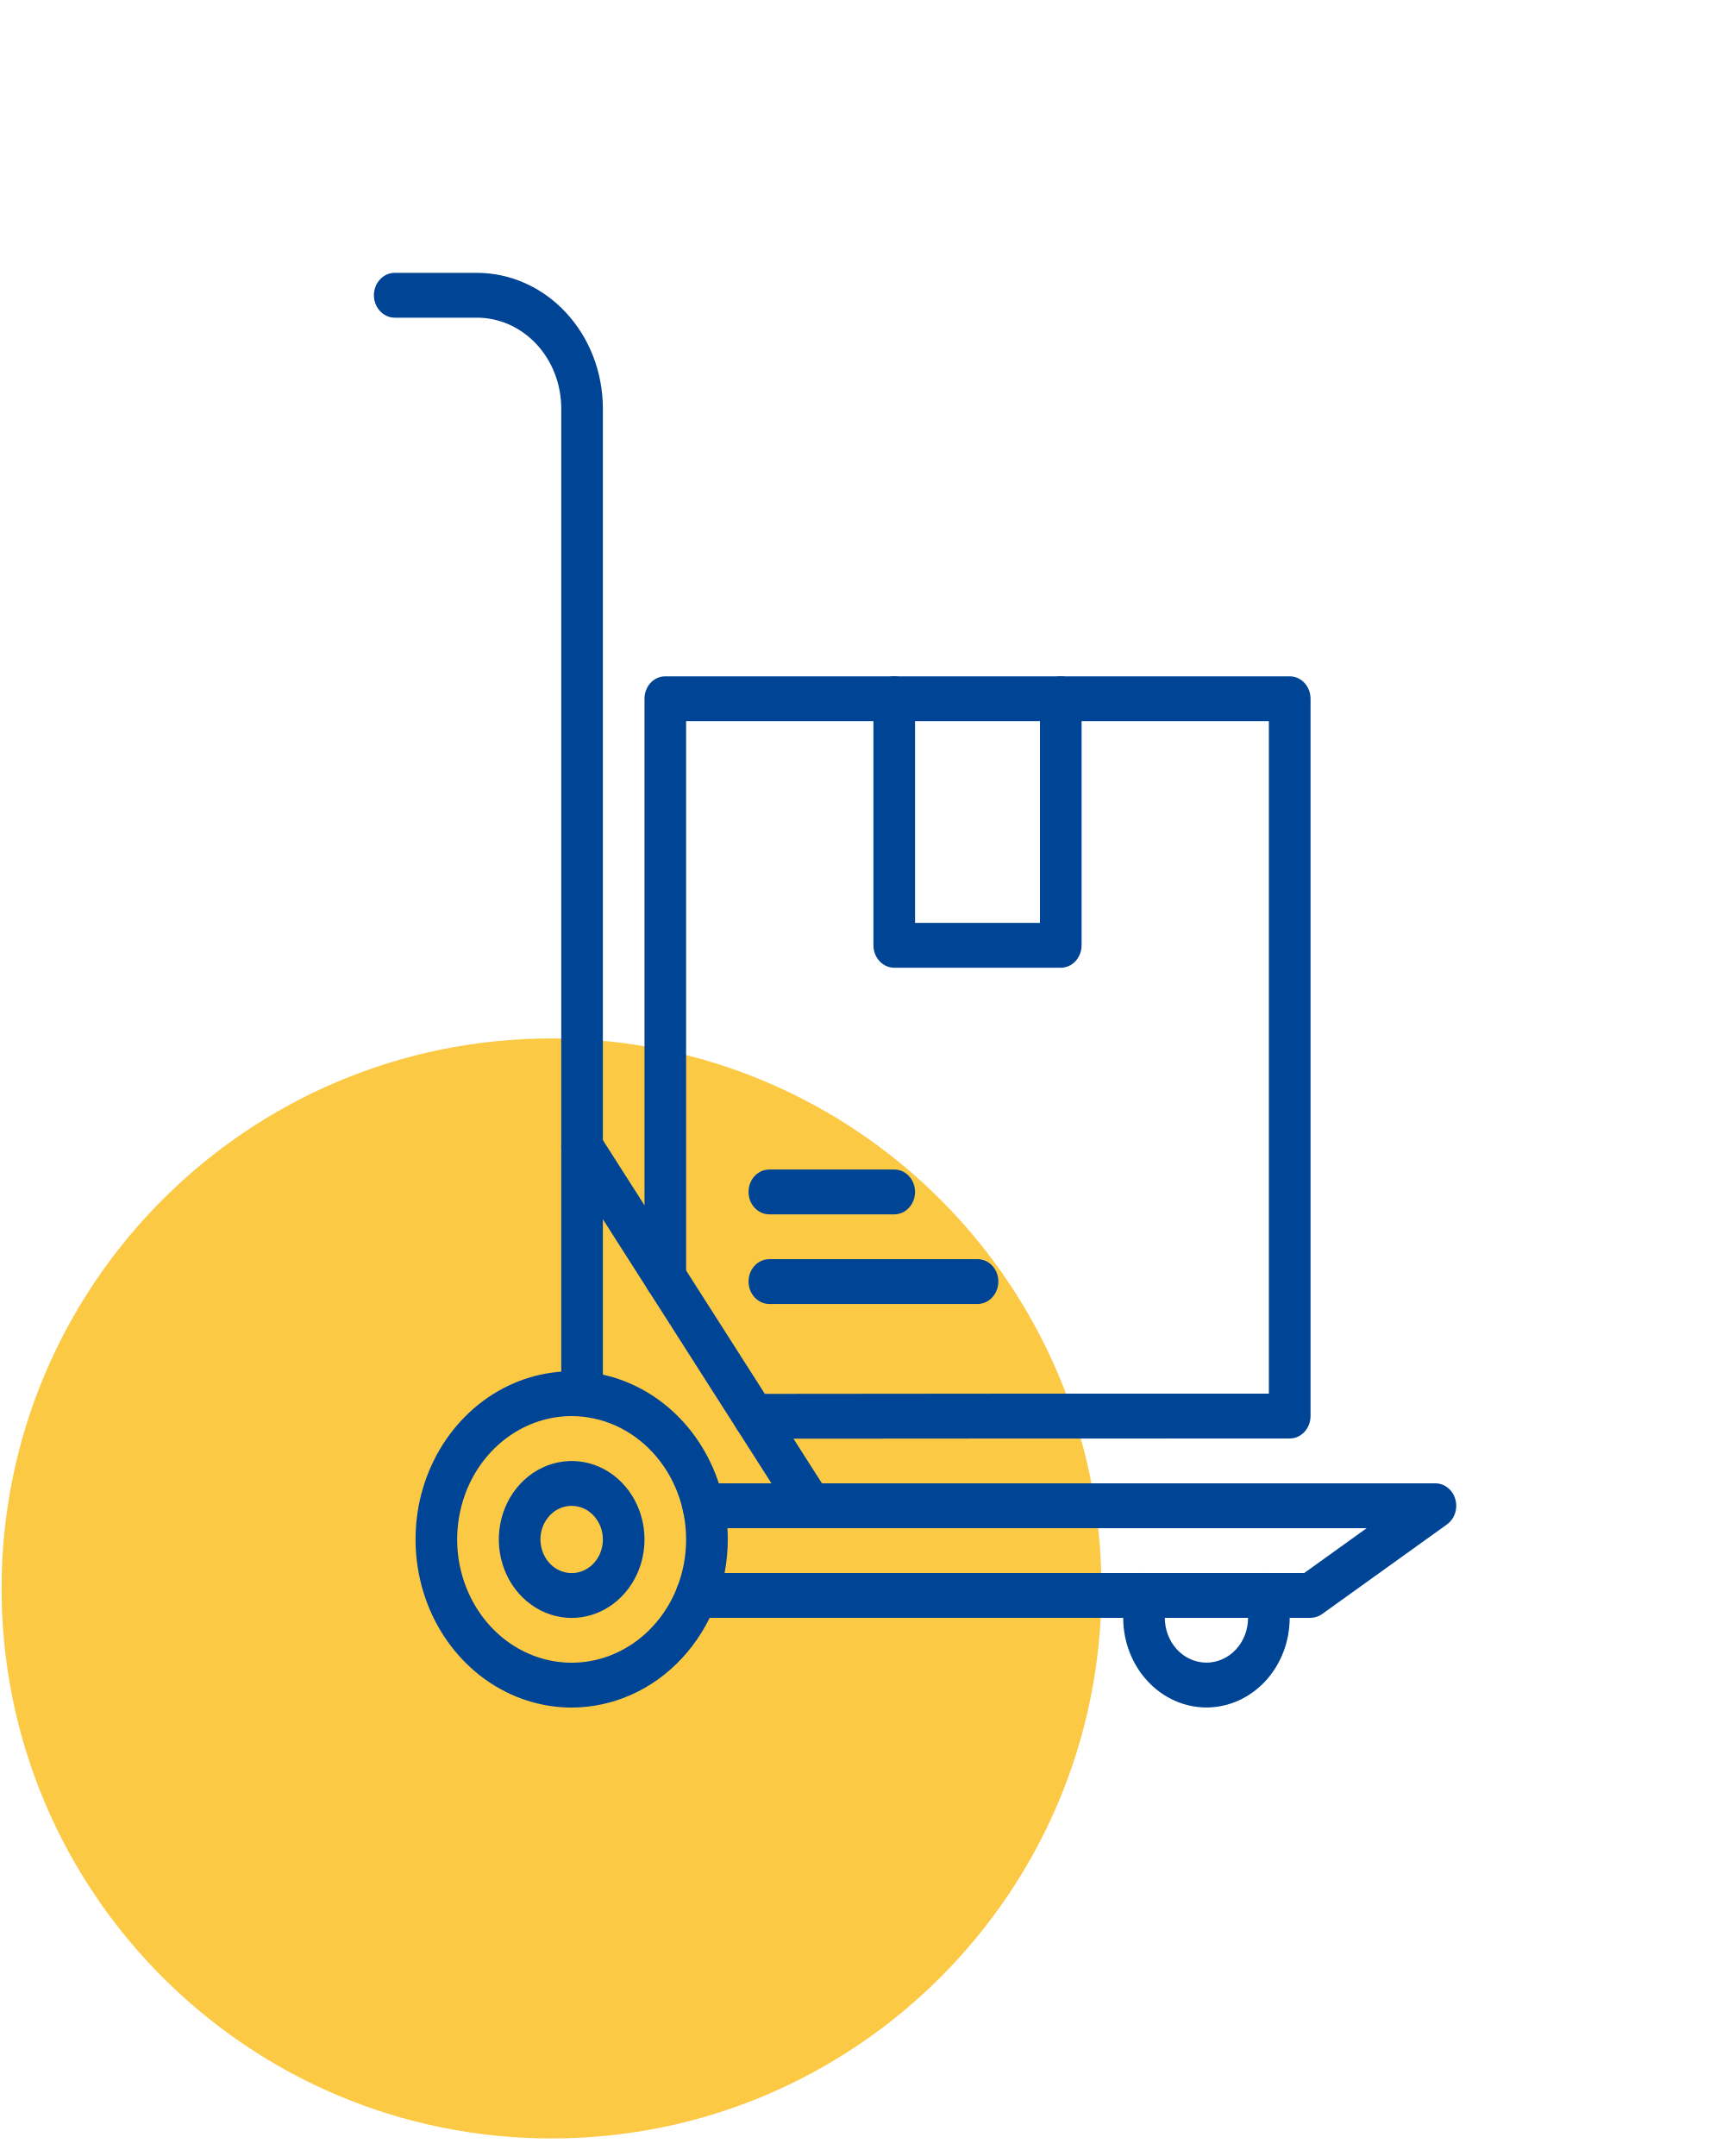
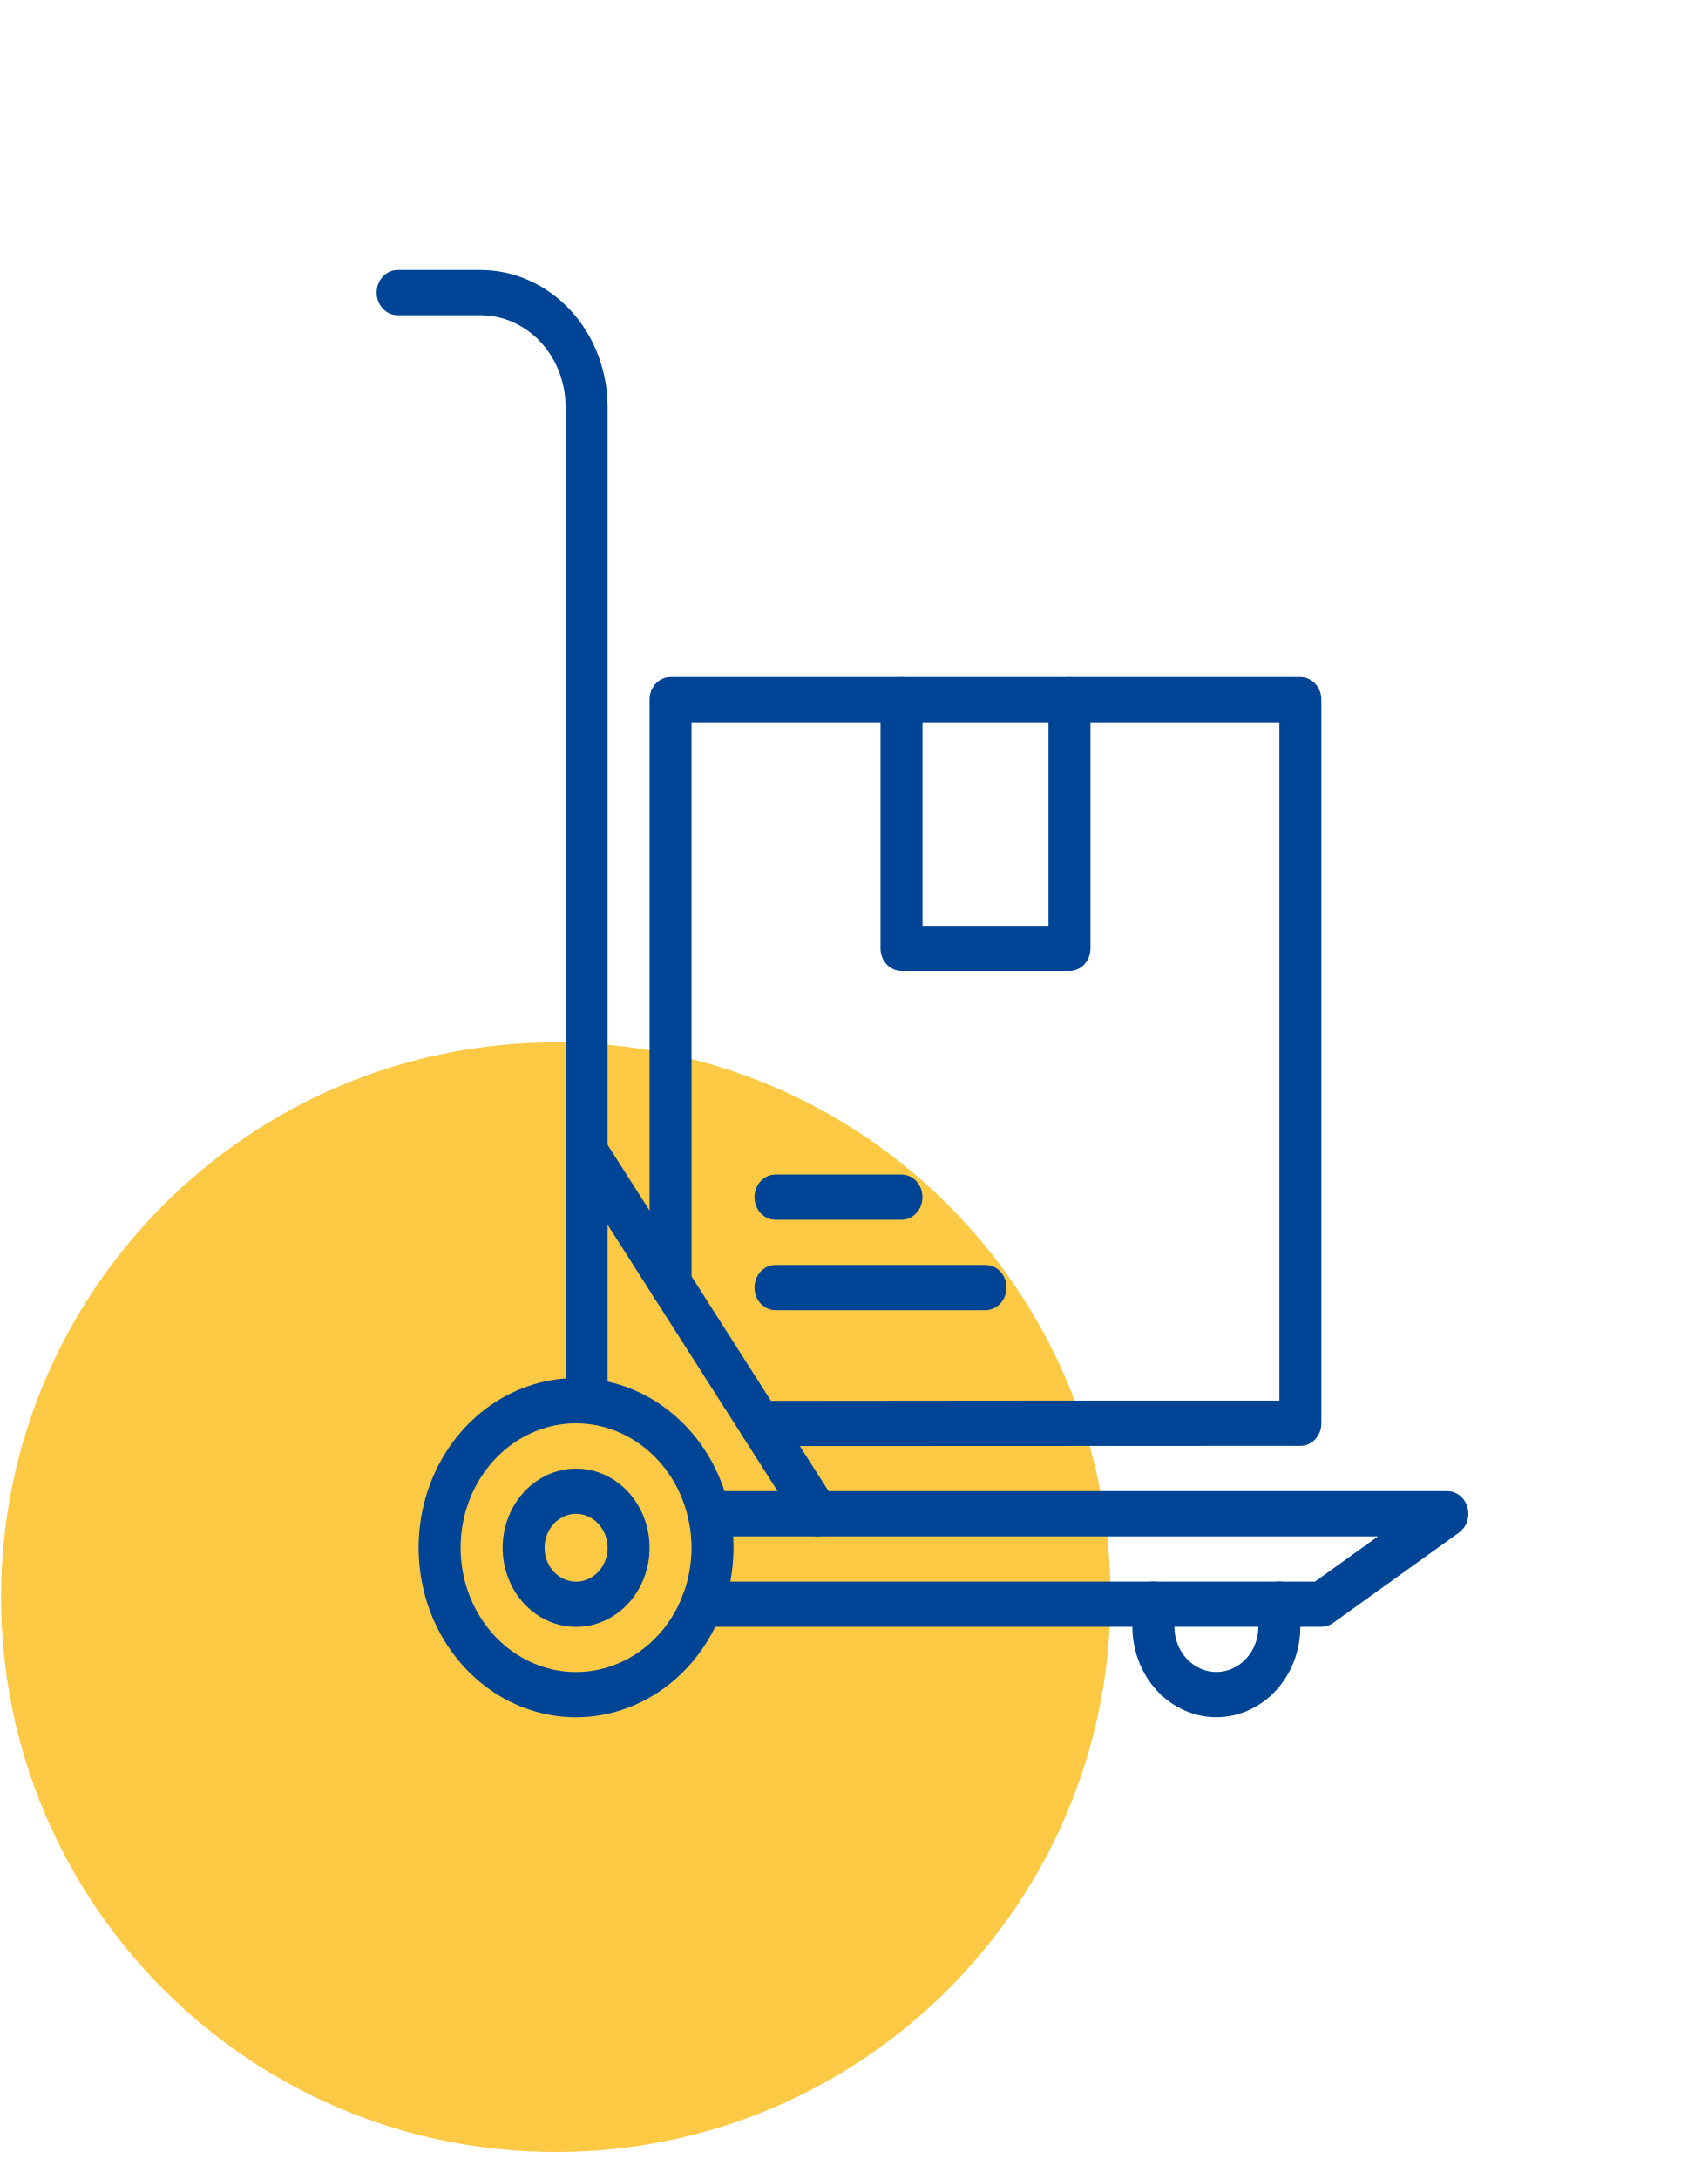
- <svg xmlns="http://www.w3.org/2000/svg" width="39" height="49" viewBox="0 0 39 49" fill="none">
-   <circle cx="12.536" cy="36.101" r="12.5" fill="#FCC944" />
-   <path d="M29.788 36.769H15.832C15.707 36.769 15.587 36.716 15.498 36.62C15.409 36.525 15.359 36.395 15.359 36.26C15.359 36.125 15.409 35.995 15.498 35.9C15.587 35.804 15.707 35.75 15.832 35.75H29.645L31.064 34.731H15.986C15.861 34.731 15.741 34.678 15.652 34.582C15.563 34.487 15.513 34.357 15.513 34.222C15.513 34.087 15.563 33.957 15.652 33.862C15.741 33.766 15.861 33.712 15.986 33.712H32.627C32.728 33.712 32.827 33.748 32.908 33.813C32.99 33.878 33.05 33.97 33.079 34.074C33.109 34.179 33.106 34.291 33.072 34.394C33.038 34.497 32.973 34.585 32.889 34.646L30.05 36.684C29.973 36.739 29.881 36.769 29.788 36.769Z" fill="#004496" />
-   <path d="M13.23 32.157C13.168 32.157 13.106 32.144 13.049 32.118C12.991 32.093 12.939 32.055 12.895 32.008C12.851 31.961 12.816 31.904 12.793 31.843C12.769 31.781 12.757 31.715 12.757 31.648V9.274C12.754 8.727 12.551 8.204 12.191 7.819C11.83 7.434 11.343 7.218 10.835 7.22H8.972C8.847 7.22 8.726 7.166 8.638 7.07C8.549 6.975 8.499 6.845 8.499 6.71C8.499 6.575 8.549 6.445 8.638 6.35C8.726 6.254 8.847 6.201 8.972 6.201H10.835C11.594 6.2 12.322 6.523 12.859 7.099C13.397 7.675 13.7 8.457 13.703 9.274V31.648C13.703 31.715 13.691 31.781 13.667 31.843C13.643 31.904 13.608 31.961 13.565 32.008C13.521 32.055 13.468 32.093 13.411 32.118C13.354 32.144 13.292 32.157 13.23 32.157Z" fill="#004496" />
-   <path d="M12.993 38.808C12.292 38.808 11.606 38.584 11.022 38.164C10.439 37.744 9.984 37.147 9.715 36.449C9.447 35.751 9.377 34.982 9.513 34.241C9.65 33.5 9.988 32.819 10.485 32.285C10.981 31.75 11.613 31.386 12.301 31.239C12.989 31.091 13.703 31.167 14.351 31.456C15 31.746 15.554 32.235 15.944 32.864C16.334 33.492 16.542 34.231 16.542 34.987C16.541 36 16.166 36.971 15.501 37.687C14.836 38.404 13.934 38.807 12.993 38.808ZM12.993 32.184C12.479 32.184 11.976 32.349 11.548 32.657C11.12 32.965 10.787 33.402 10.589 33.914C10.393 34.426 10.341 34.99 10.441 35.533C10.542 36.077 10.79 36.576 11.154 36.968C11.518 37.36 11.981 37.627 12.486 37.735C12.991 37.843 13.514 37.788 13.989 37.575C14.465 37.363 14.871 37.004 15.157 36.543C15.443 36.083 15.595 35.541 15.595 34.987C15.595 34.244 15.32 33.532 14.832 33.006C14.345 32.481 13.683 32.185 12.993 32.184Z" fill="#004496" />
-   <path d="M12.994 36.771C12.666 36.771 12.346 36.666 12.074 36.47C11.802 36.275 11.589 35.996 11.464 35.67C11.339 35.344 11.306 34.986 11.37 34.64C11.434 34.294 11.591 33.976 11.823 33.727C12.054 33.477 12.35 33.308 12.671 33.239C12.992 33.17 13.325 33.205 13.627 33.34C13.93 33.475 14.188 33.704 14.37 33.997C14.552 34.29 14.649 34.635 14.649 34.988C14.649 35.461 14.474 35.914 14.164 36.248C13.854 36.582 13.433 36.77 12.994 36.771ZM12.994 34.224C12.853 34.224 12.716 34.268 12.599 34.352C12.483 34.436 12.392 34.556 12.338 34.695C12.284 34.835 12.27 34.989 12.298 35.137C12.325 35.285 12.393 35.421 12.492 35.528C12.591 35.635 12.718 35.708 12.855 35.737C12.993 35.767 13.136 35.752 13.265 35.694C13.395 35.636 13.506 35.538 13.584 35.412C13.662 35.287 13.703 35.139 13.703 34.988C13.703 34.785 13.628 34.591 13.495 34.448C13.362 34.304 13.182 34.224 12.994 34.224Z" fill="#004496" />
-   <path d="M17.137 32.698C17.012 32.698 16.891 32.644 16.803 32.549C16.714 32.453 16.664 32.324 16.664 32.188C16.664 32.053 16.714 31.924 16.802 31.828C16.891 31.733 17.011 31.679 17.137 31.679C21.038 31.674 24.94 31.672 28.841 31.674V16.39H15.595V29.035C15.595 29.17 15.545 29.3 15.457 29.395C15.368 29.491 15.248 29.544 15.122 29.544C14.996 29.544 14.876 29.491 14.787 29.395C14.699 29.3 14.649 29.17 14.649 29.035V15.88C14.649 15.813 14.661 15.747 14.685 15.685C14.709 15.623 14.743 15.567 14.787 15.52C14.831 15.472 14.883 15.435 14.941 15.409C14.998 15.384 15.06 15.371 15.122 15.371H29.314C29.377 15.371 29.438 15.384 29.496 15.409C29.553 15.435 29.605 15.472 29.649 15.52C29.693 15.567 29.728 15.623 29.752 15.685C29.775 15.747 29.788 15.813 29.788 15.88V32.183C29.788 32.25 29.775 32.316 29.752 32.378C29.728 32.44 29.693 32.496 29.649 32.544C29.605 32.591 29.553 32.629 29.496 32.654C29.438 32.68 29.377 32.693 29.314 32.693C25.255 32.693 21.197 32.694 17.138 32.698H17.137Z" fill="#004496" />
-   <path d="M24.111 21.994H20.326C20.264 21.994 20.202 21.981 20.145 21.955C20.088 21.93 20.035 21.892 19.991 21.845C19.948 21.797 19.913 21.741 19.889 21.679C19.865 21.617 19.853 21.551 19.853 21.484V15.88C19.853 15.745 19.903 15.615 19.992 15.52C20.08 15.424 20.201 15.371 20.326 15.371C20.452 15.371 20.572 15.424 20.661 15.52C20.749 15.615 20.799 15.745 20.799 15.88V20.975H23.638V15.88C23.638 15.745 23.688 15.615 23.776 15.52C23.865 15.424 23.985 15.371 24.111 15.371C24.236 15.371 24.357 15.424 24.445 15.52C24.534 15.615 24.584 15.745 24.584 15.88V21.484C24.584 21.551 24.572 21.617 24.548 21.679C24.524 21.741 24.489 21.797 24.445 21.845C24.401 21.892 24.349 21.93 24.292 21.955C24.235 21.981 24.173 21.994 24.111 21.994Z" fill="#004496" />
-   <path d="M22.218 29.636H17.487C17.361 29.636 17.241 29.582 17.152 29.486C17.064 29.391 17.014 29.261 17.014 29.126C17.014 28.991 17.064 28.861 17.152 28.766C17.241 28.67 17.361 28.617 17.487 28.617H22.218C22.344 28.617 22.464 28.67 22.553 28.766C22.642 28.861 22.692 28.991 22.692 29.126C22.692 29.261 22.642 29.391 22.553 29.486C22.464 29.582 22.344 29.636 22.218 29.636Z" fill="#004496" />
-   <path d="M20.326 27.599H17.487C17.361 27.599 17.241 27.545 17.152 27.449C17.064 27.354 17.014 27.224 17.014 27.089C17.014 26.954 17.064 26.824 17.152 26.729C17.241 26.633 17.361 26.58 17.487 26.58H20.326C20.451 26.58 20.572 26.633 20.66 26.729C20.749 26.824 20.799 26.954 20.799 27.089C20.799 27.224 20.749 27.354 20.66 27.449C20.572 27.545 20.451 27.599 20.326 27.599Z" fill="#004496" />
-   <path d="M18.434 34.73C18.357 34.73 18.282 34.71 18.213 34.672C18.145 34.633 18.087 34.578 18.044 34.509L12.84 26.358C12.769 26.246 12.742 26.109 12.765 25.976C12.788 25.844 12.859 25.726 12.962 25.65C13.065 25.573 13.193 25.544 13.316 25.569C13.439 25.593 13.549 25.669 13.62 25.781L18.823 33.932C18.872 34.009 18.901 34.098 18.906 34.191C18.911 34.283 18.892 34.376 18.852 34.458C18.812 34.54 18.752 34.609 18.678 34.657C18.605 34.705 18.52 34.73 18.434 34.73Z" fill="#004496" />
-   <path d="M27.422 38.806C26.92 38.806 26.439 38.591 26.085 38.209C25.73 37.827 25.53 37.309 25.53 36.769V36.259C25.53 36.124 25.58 35.994 25.668 35.899C25.757 35.803 25.877 35.749 26.003 35.749C26.128 35.749 26.249 35.803 26.337 35.899C26.426 35.994 26.476 36.124 26.476 36.259V36.769C26.476 37.039 26.576 37.298 26.753 37.489C26.93 37.68 27.171 37.787 27.422 37.787C27.673 37.787 27.914 37.68 28.091 37.489C28.269 37.298 28.368 37.039 28.368 36.769V36.259C28.368 36.124 28.418 35.994 28.507 35.899C28.596 35.803 28.716 35.749 28.841 35.749C28.967 35.749 29.087 35.803 29.176 35.899C29.265 35.994 29.314 36.124 29.314 36.259V36.769C29.314 37.309 29.114 37.827 28.76 38.209C28.405 38.591 27.924 38.806 27.422 38.806Z" fill="#004496" />
+ <svg xmlns="http://www.w3.org/2000/svg" width="58" height="74" viewBox="0 0 58 74" fill="none">
+   <circle cx="18.878" cy="54.241" r="18.842" fill="#FCC944" />
+   <path d="M44.883 55.248H23.847C23.658 55.248 23.477 55.167 23.343 55.023C23.209 54.879 23.134 54.684 23.134 54.48C23.134 54.276 23.209 54.081 23.343 53.937C23.477 53.793 23.658 53.712 23.847 53.712H44.667L46.807 52.176H24.079C23.89 52.176 23.709 52.095 23.575 51.951C23.441 51.807 23.366 51.612 23.366 51.408C23.366 51.204 23.441 51.009 23.575 50.865C23.709 50.721 23.89 50.64 24.079 50.64H49.162C49.315 50.64 49.464 50.693 49.587 50.791C49.71 50.89 49.8 51.028 49.844 51.186C49.889 51.343 49.885 51.512 49.833 51.667C49.782 51.822 49.685 51.956 49.558 52.047L45.279 55.119C45.162 55.203 45.024 55.248 44.883 55.248Z" fill="#004496" />
+   <path d="M19.924 48.295C19.831 48.295 19.738 48.275 19.652 48.237C19.565 48.198 19.486 48.142 19.42 48.07C19.354 47.999 19.301 47.914 19.266 47.821C19.23 47.728 19.211 47.628 19.211 47.527V13.802C19.208 12.978 18.901 12.189 18.358 11.609C17.815 11.028 17.08 10.703 16.315 10.705H13.507C13.317 10.705 13.136 10.624 13.002 10.48C12.869 10.336 12.793 10.141 12.793 9.937C12.793 9.734 12.869 9.538 13.002 9.394C13.136 9.25 13.317 9.169 13.507 9.169H16.315C17.458 9.168 18.556 9.655 19.366 10.523C20.176 11.392 20.634 12.571 20.638 13.802V47.527C20.638 47.628 20.619 47.728 20.584 47.821C20.548 47.914 20.495 47.999 20.429 48.07C20.363 48.142 20.284 48.198 20.198 48.237C20.111 48.275 20.018 48.295 19.924 48.295Z" fill="#004496" />
+   <path d="M19.568 58.32C18.51 58.32 17.476 57.982 16.596 57.349C15.717 56.716 15.031 55.817 14.626 54.764C14.222 53.712 14.116 52.554 14.322 51.436C14.528 50.319 15.038 49.293 15.786 48.487C16.534 47.682 17.487 47.133 18.524 46.911C19.562 46.689 20.637 46.803 21.614 47.239C22.592 47.675 23.427 48.413 24.015 49.36C24.602 50.307 24.916 51.421 24.916 52.56C24.914 54.087 24.35 55.551 23.348 56.631C22.345 57.711 20.985 58.318 19.568 58.32ZM19.568 48.336C18.792 48.336 18.034 48.584 17.389 49.048C16.744 49.512 16.241 50.172 15.944 50.944C15.647 51.715 15.569 52.565 15.721 53.384C15.872 54.203 16.246 54.956 16.794 55.547C17.343 56.137 18.042 56.54 18.802 56.703C19.563 56.866 20.352 56.782 21.069 56.462C21.785 56.143 22.398 55.601 22.829 54.907C23.26 54.212 23.49 53.395 23.49 52.56C23.488 51.44 23.075 50.367 22.34 49.575C21.604 48.783 20.607 48.338 19.568 48.336Z" fill="#004496" />
+   <path d="M19.569 55.25C19.075 55.25 18.592 55.093 18.182 54.797C17.772 54.502 17.452 54.082 17.263 53.591C17.074 53.1 17.024 52.559 17.121 52.038C17.217 51.517 17.455 51.038 17.804 50.662C18.153 50.286 18.598 50.03 19.082 49.926C19.566 49.822 20.068 49.876 20.524 50.079C20.98 50.283 21.37 50.627 21.644 51.069C21.918 51.511 22.064 52.031 22.064 52.562C22.064 53.275 21.8 53.958 21.333 54.462C20.865 54.966 20.23 55.249 19.569 55.25ZM19.569 51.41C19.357 51.41 19.15 51.478 18.974 51.605C18.799 51.731 18.661 51.911 18.58 52.122C18.499 52.332 18.478 52.564 18.52 52.787C18.561 53.011 18.663 53.216 18.812 53.377C18.962 53.538 19.152 53.648 19.36 53.692C19.567 53.737 19.782 53.714 19.978 53.627C20.173 53.539 20.34 53.392 20.458 53.202C20.576 53.013 20.638 52.79 20.638 52.562C20.638 52.257 20.525 51.964 20.325 51.748C20.124 51.532 19.852 51.411 19.569 51.41Z" fill="#004496" />
+   <path d="M25.815 49.11C25.626 49.11 25.444 49.029 25.31 48.885C25.177 48.741 25.101 48.546 25.101 48.342C25.101 48.139 25.176 47.943 25.31 47.799C25.444 47.655 25.625 47.574 25.814 47.574C31.695 47.566 37.576 47.564 43.457 47.566V24.528H23.49V43.589C23.49 43.792 23.415 43.988 23.281 44.132C23.148 44.276 22.966 44.357 22.777 44.357C22.588 44.357 22.407 44.276 22.273 44.132C22.139 43.988 22.064 43.792 22.064 43.589V23.76C22.064 23.659 22.082 23.559 22.118 23.466C22.154 23.372 22.206 23.288 22.273 23.216C22.339 23.145 22.418 23.089 22.504 23.05C22.591 23.012 22.683 22.992 22.777 22.992H44.17C44.264 22.992 44.357 23.012 44.443 23.05C44.53 23.089 44.608 23.145 44.675 23.216C44.741 23.288 44.794 23.372 44.829 23.466C44.865 23.559 44.883 23.659 44.883 23.76V48.334C44.883 48.435 44.865 48.535 44.829 48.629C44.794 48.722 44.741 48.806 44.675 48.878C44.608 48.949 44.53 49.006 44.443 49.044C44.357 49.083 44.264 49.102 44.17 49.102C38.052 49.102 31.933 49.105 25.815 49.11H25.815Z" fill="#004496" />
+   <path d="M36.327 32.975H30.622C30.528 32.975 30.435 32.956 30.349 32.917C30.262 32.878 30.184 32.822 30.117 32.75C30.051 32.679 29.999 32.594 29.963 32.501C29.927 32.408 29.909 32.308 29.909 32.207V23.76C29.909 23.556 29.984 23.361 30.118 23.217C30.251 23.073 30.433 22.992 30.622 22.992C30.811 22.992 30.992 23.073 31.126 23.217C31.26 23.361 31.335 23.556 31.335 23.76V31.439H35.614V23.76C35.614 23.556 35.689 23.361 35.822 23.217C35.956 23.073 36.138 22.992 36.327 22.992C36.516 22.992 36.697 23.073 36.831 23.217C36.965 23.361 37.04 23.556 37.04 23.76V32.207C37.04 32.308 37.021 32.408 36.986 32.501C36.95 32.594 36.897 32.679 36.831 32.75C36.765 32.822 36.686 32.878 36.6 32.917C36.513 32.956 36.42 32.975 36.327 32.975Z" fill="#004496" />
+   <path d="M33.474 44.494H26.341C26.152 44.494 25.971 44.413 25.837 44.27C25.703 44.126 25.628 43.93 25.628 43.727C25.628 43.523 25.703 43.327 25.837 43.183C25.971 43.039 26.152 42.959 26.341 42.959H33.474C33.663 42.959 33.845 43.039 33.978 43.183C34.112 43.327 34.187 43.523 34.187 43.727C34.187 43.93 34.112 44.126 33.978 44.27C33.845 44.413 33.663 44.494 33.474 44.494Z" fill="#004496" />
+   <path d="M30.621 41.424H26.341C26.152 41.424 25.971 41.343 25.837 41.199C25.703 41.055 25.628 40.86 25.628 40.656C25.628 40.453 25.703 40.257 25.837 40.113C25.971 39.969 26.152 39.888 26.341 39.888H30.621C30.81 39.888 30.991 39.969 31.125 40.113C31.259 40.257 31.334 40.453 31.334 40.656C31.334 40.86 31.259 41.055 31.125 41.199C30.991 41.343 30.81 41.424 30.621 41.424Z" fill="#004496" />
+   <path d="M27.769 52.173C27.653 52.173 27.539 52.143 27.437 52.085C27.334 52.027 27.246 51.943 27.181 51.84L19.336 39.552C19.23 39.385 19.189 39.178 19.223 38.978C19.258 38.778 19.365 38.6 19.521 38.485C19.677 38.37 19.868 38.326 20.054 38.363C20.24 38.4 20.405 38.515 20.512 38.682L28.356 50.97C28.43 51.085 28.473 51.22 28.48 51.359C28.488 51.499 28.46 51.638 28.4 51.762C28.339 51.886 28.249 51.99 28.137 52.062C28.026 52.134 27.899 52.173 27.769 52.173Z" fill="#004496" />
+   <path d="M41.317 58.318C40.56 58.317 39.835 57.993 39.301 57.418C38.766 56.842 38.465 56.061 38.464 55.246V54.478C38.464 54.275 38.539 54.079 38.673 53.935C38.807 53.791 38.988 53.71 39.178 53.71C39.367 53.71 39.548 53.791 39.682 53.935C39.815 54.079 39.891 54.275 39.891 54.478V55.246C39.891 55.654 40.041 56.044 40.308 56.332C40.576 56.62 40.938 56.782 41.317 56.782C41.695 56.782 42.058 56.62 42.325 56.332C42.593 56.044 42.743 55.654 42.743 55.246V54.478C42.743 54.275 42.818 54.079 42.952 53.935C43.086 53.791 43.267 53.71 43.456 53.71C43.645 53.71 43.827 53.791 43.96 53.935C44.094 54.079 44.169 54.275 44.169 54.478V55.246C44.169 56.061 43.868 56.842 43.333 57.418C42.798 57.993 42.073 58.317 41.317 58.318Z" fill="#004496" />
</svg>
